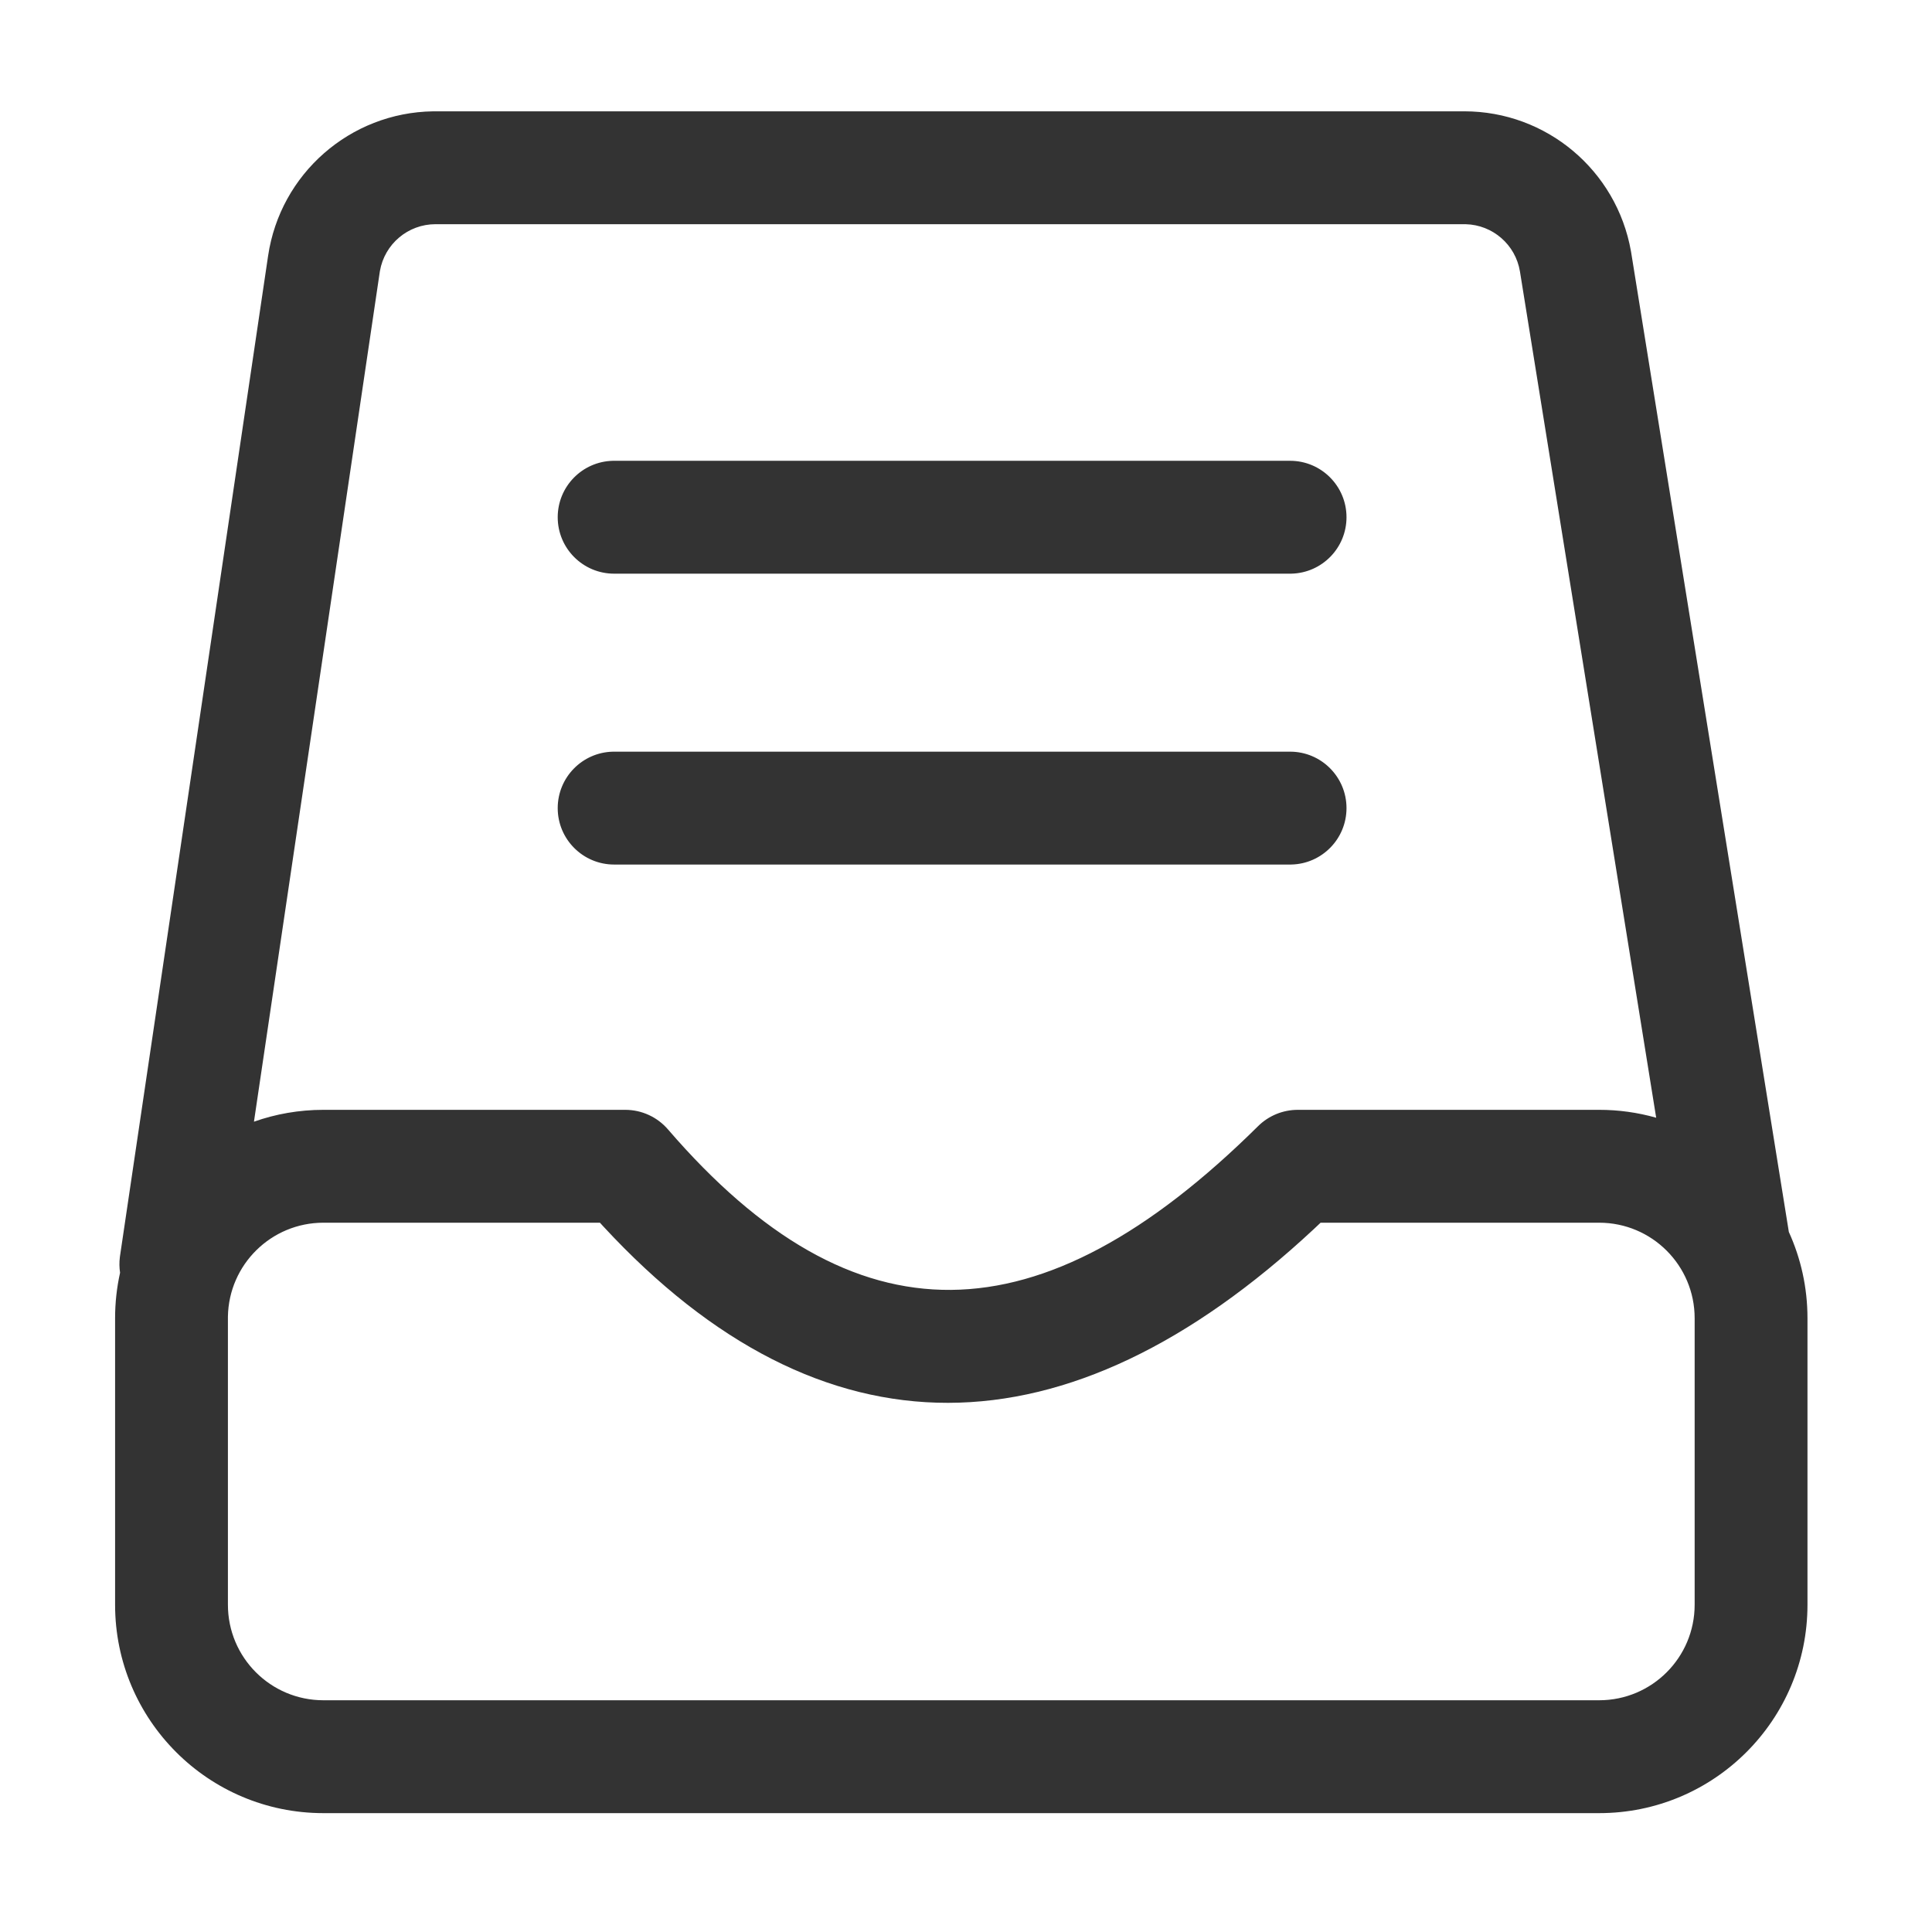
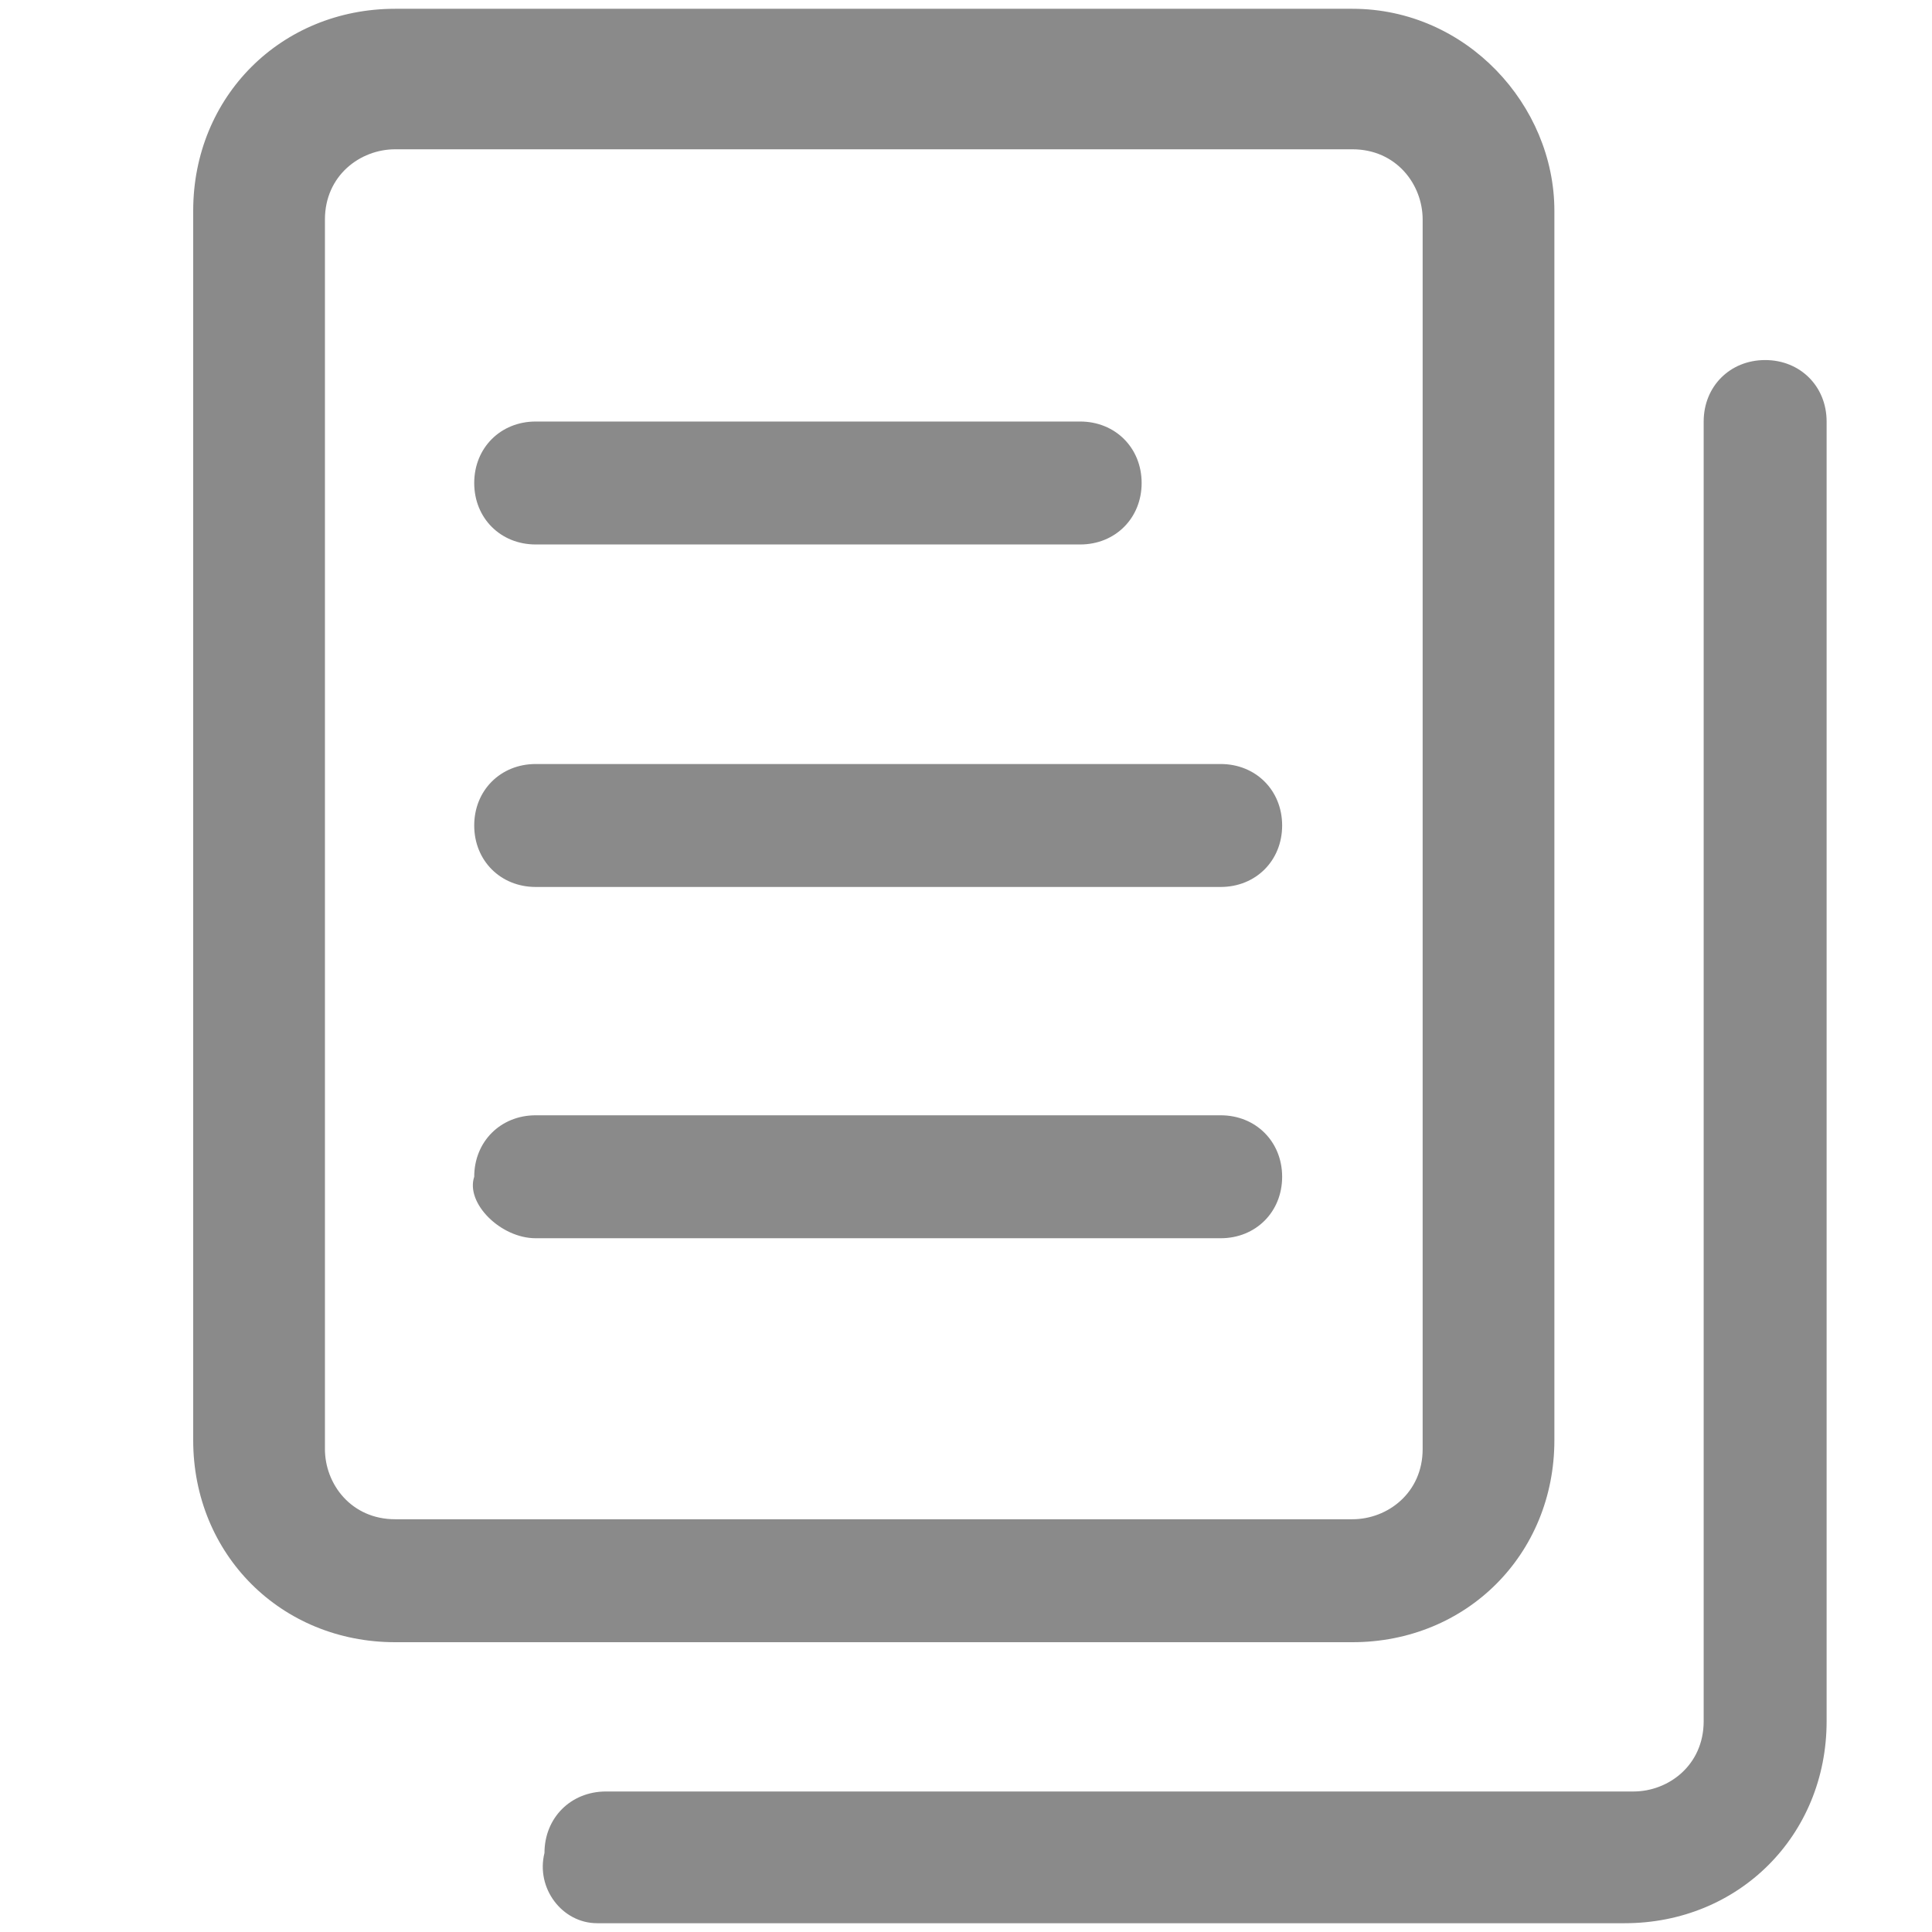
- <svg xmlns="http://www.w3.org/2000/svg" t="1611561233024" class="icon" viewBox="0 0 1024 1024" version="1.1" p-id="2799" width="32" height="32">
+ <svg xmlns="http://www.w3.org/2000/svg" t="1614155244124" class="icon" viewBox="0 0 1024 1024" version="1.1" p-id="1659" width="200" height="200">
  <defs>
    <style type="text/css" />
  </defs>
-   <path d="M776.1 59c43.523 0 80.696 31.24 88.317 74.044l0.222 1.3 83.358 517.826c0.04 0.253 0.078 0.506 0.112 0.76 6.353 13.94 9.891 29.433 9.891 45.754V850.55c0 61-49.428 110.449-110.4 110.449H171.4C110.428 961 61 911.55 61 850.551V698.684c0-8.284 0.912-16.355 2.64-24.118a29.946 29.946 0 0 1-0.114-8.234l0.097-0.71 78.472-529.995c6.434-43.58 43.507-75.974 87.405-76.617l1.332-0.01H776.1zM317.978 648.061H171.4c-27.666 0-50.146 22.214-50.6 49.786V850.55c0 27.958 22.654 50.622 50.6 50.622h676.2c27.946 0 50.6-22.664 50.6-50.622V698.684c0-27.958-22.654-50.623-50.6-50.623H699.942l-3.6 3.393c-130.853 121.953-260.52 124.048-376.521-1.374l-1.844-2.019zM776.1 118.827H230.83c-14.582 0-26.999 10.515-29.465 24.835l-0.115 0.72-66.65 450.137c11.51-4.07 23.896-6.284 36.799-6.284h160.001c8.698 0 16.965 3.789 22.645 10.38 98.75 114.58 197.064 112.806 312.766-1.73a29.893 29.893 0 0 1 21.03-8.65H847.6a110.43 110.43 0 0 1 30.21 4.186l-72.2-448.5c-2.322-14.232-14.448-24.745-28.79-25.086l-0.72-0.008zM683.774 398.4c16.514 0 29.9 13.392 29.9 29.913 0 16.284-13.007 29.53-29.194 29.905l-0.706 0.008H325.5c-16.513 0-29.9-13.393-29.9-29.913 0-16.285 13.007-29.53 29.194-29.905l0.706-0.008h358.274z m0-154.169c16.514 0 29.9 13.393 29.9 29.913 0 16.285-13.007 29.53-29.194 29.906l-0.706 0.008H325.5c-16.513 0-29.9-13.393-29.9-29.914 0-16.284 13.007-29.53 29.194-29.905l0.706-0.008h358.274z" fill="#333333" p-id="2800" />
+   <path d="M283.927 656.291h363.055c18.618 0 32.582-13.964 32.582-32.582 0-18.618-13.964-32.582-32.582-32.582h-363.055c-18.618 0-32.582 13.964-32.582 32.582-4.655 13.964 13.964 32.582 32.582 32.582zM572.509 223.418h-288.582c-18.618 0-32.582 13.964-32.582 32.582 0 18.618 13.964 32.582 32.582 32.582h288.582c18.618 0 32.582-13.964 32.582-32.582 0-18.618-13.964-32.582-32.582-32.582z" p-id="1660" fill="#8a8a8a" />
+   <path d="M316.509 1019.345h544.582c60.509 0 107.055-46.545 107.055-107.055v-688.873c0-18.618-13.964-32.582-32.582-32.582-18.618 0-32.582 13.964-32.582 32.582v688.873c0 23.273-18.618 37.236-37.236 37.236h-544.582c-18.618 0-32.582 13.964-32.582 32.582-4.655 18.618 9.309 37.236 27.927 37.236z" p-id="1661" fill="#8a8a8a" />
+   <path d="M716.8 4.655h-507.345c-60.509 0-107.055 46.545-107.055 107.055v651.636c0 60.509 46.545 107.055 107.055 107.055h507.345c60.509 0 107.055-46.545 107.055-107.055v-651.636c0-55.855-46.545-107.055-107.055-107.055z m37.236 763.345c0 23.273-18.618 37.236-37.236 37.236h-507.345c-23.273 0-37.236-18.618-37.236-37.236v-651.636c0-23.273 18.618-37.236 37.236-37.236h507.345c23.273 0 37.236 18.618 37.236 37.236v651.636z" p-id="1662" fill="#8a8a8a" />
+   <path d="M646.982 404.945h-363.055c-18.618 0-32.582 13.964-32.582 32.582s13.964 32.582 32.582 32.582h363.055c18.618 0 32.582-13.964 32.582-32.582s-13.964-32.582-32.582-32.582z" p-id="1663" fill="#8a8a8a" />
</svg>
